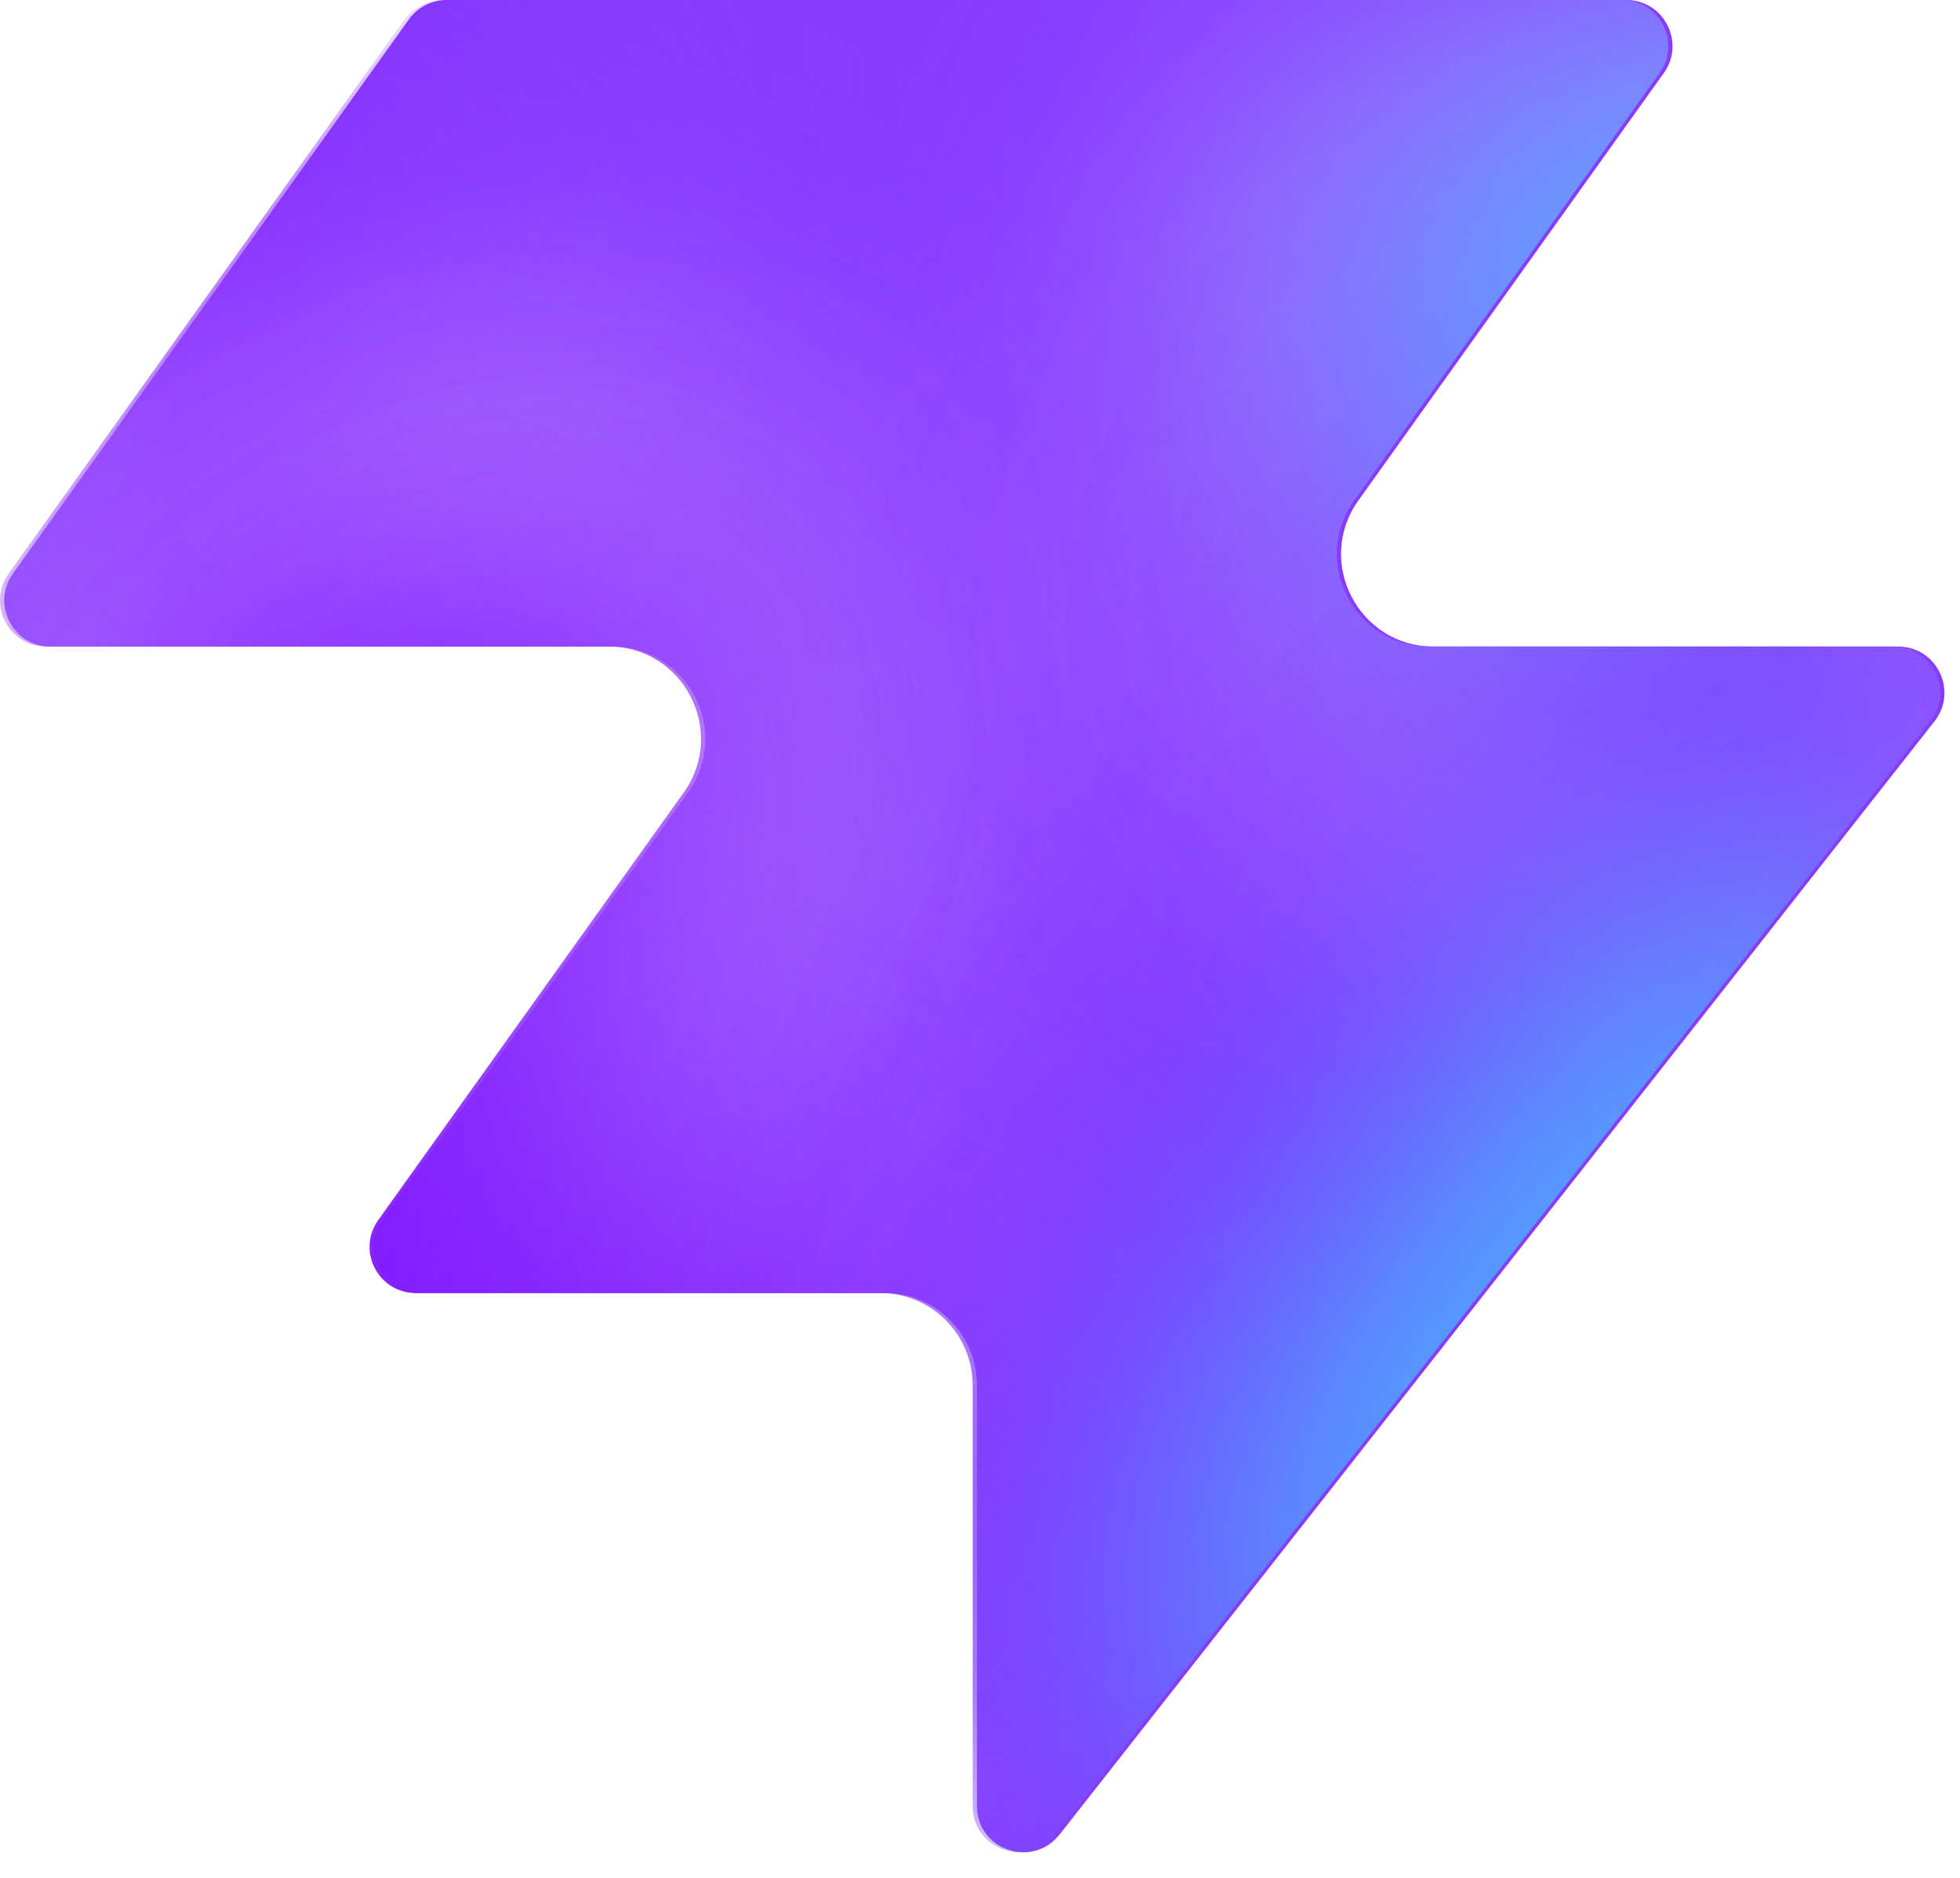
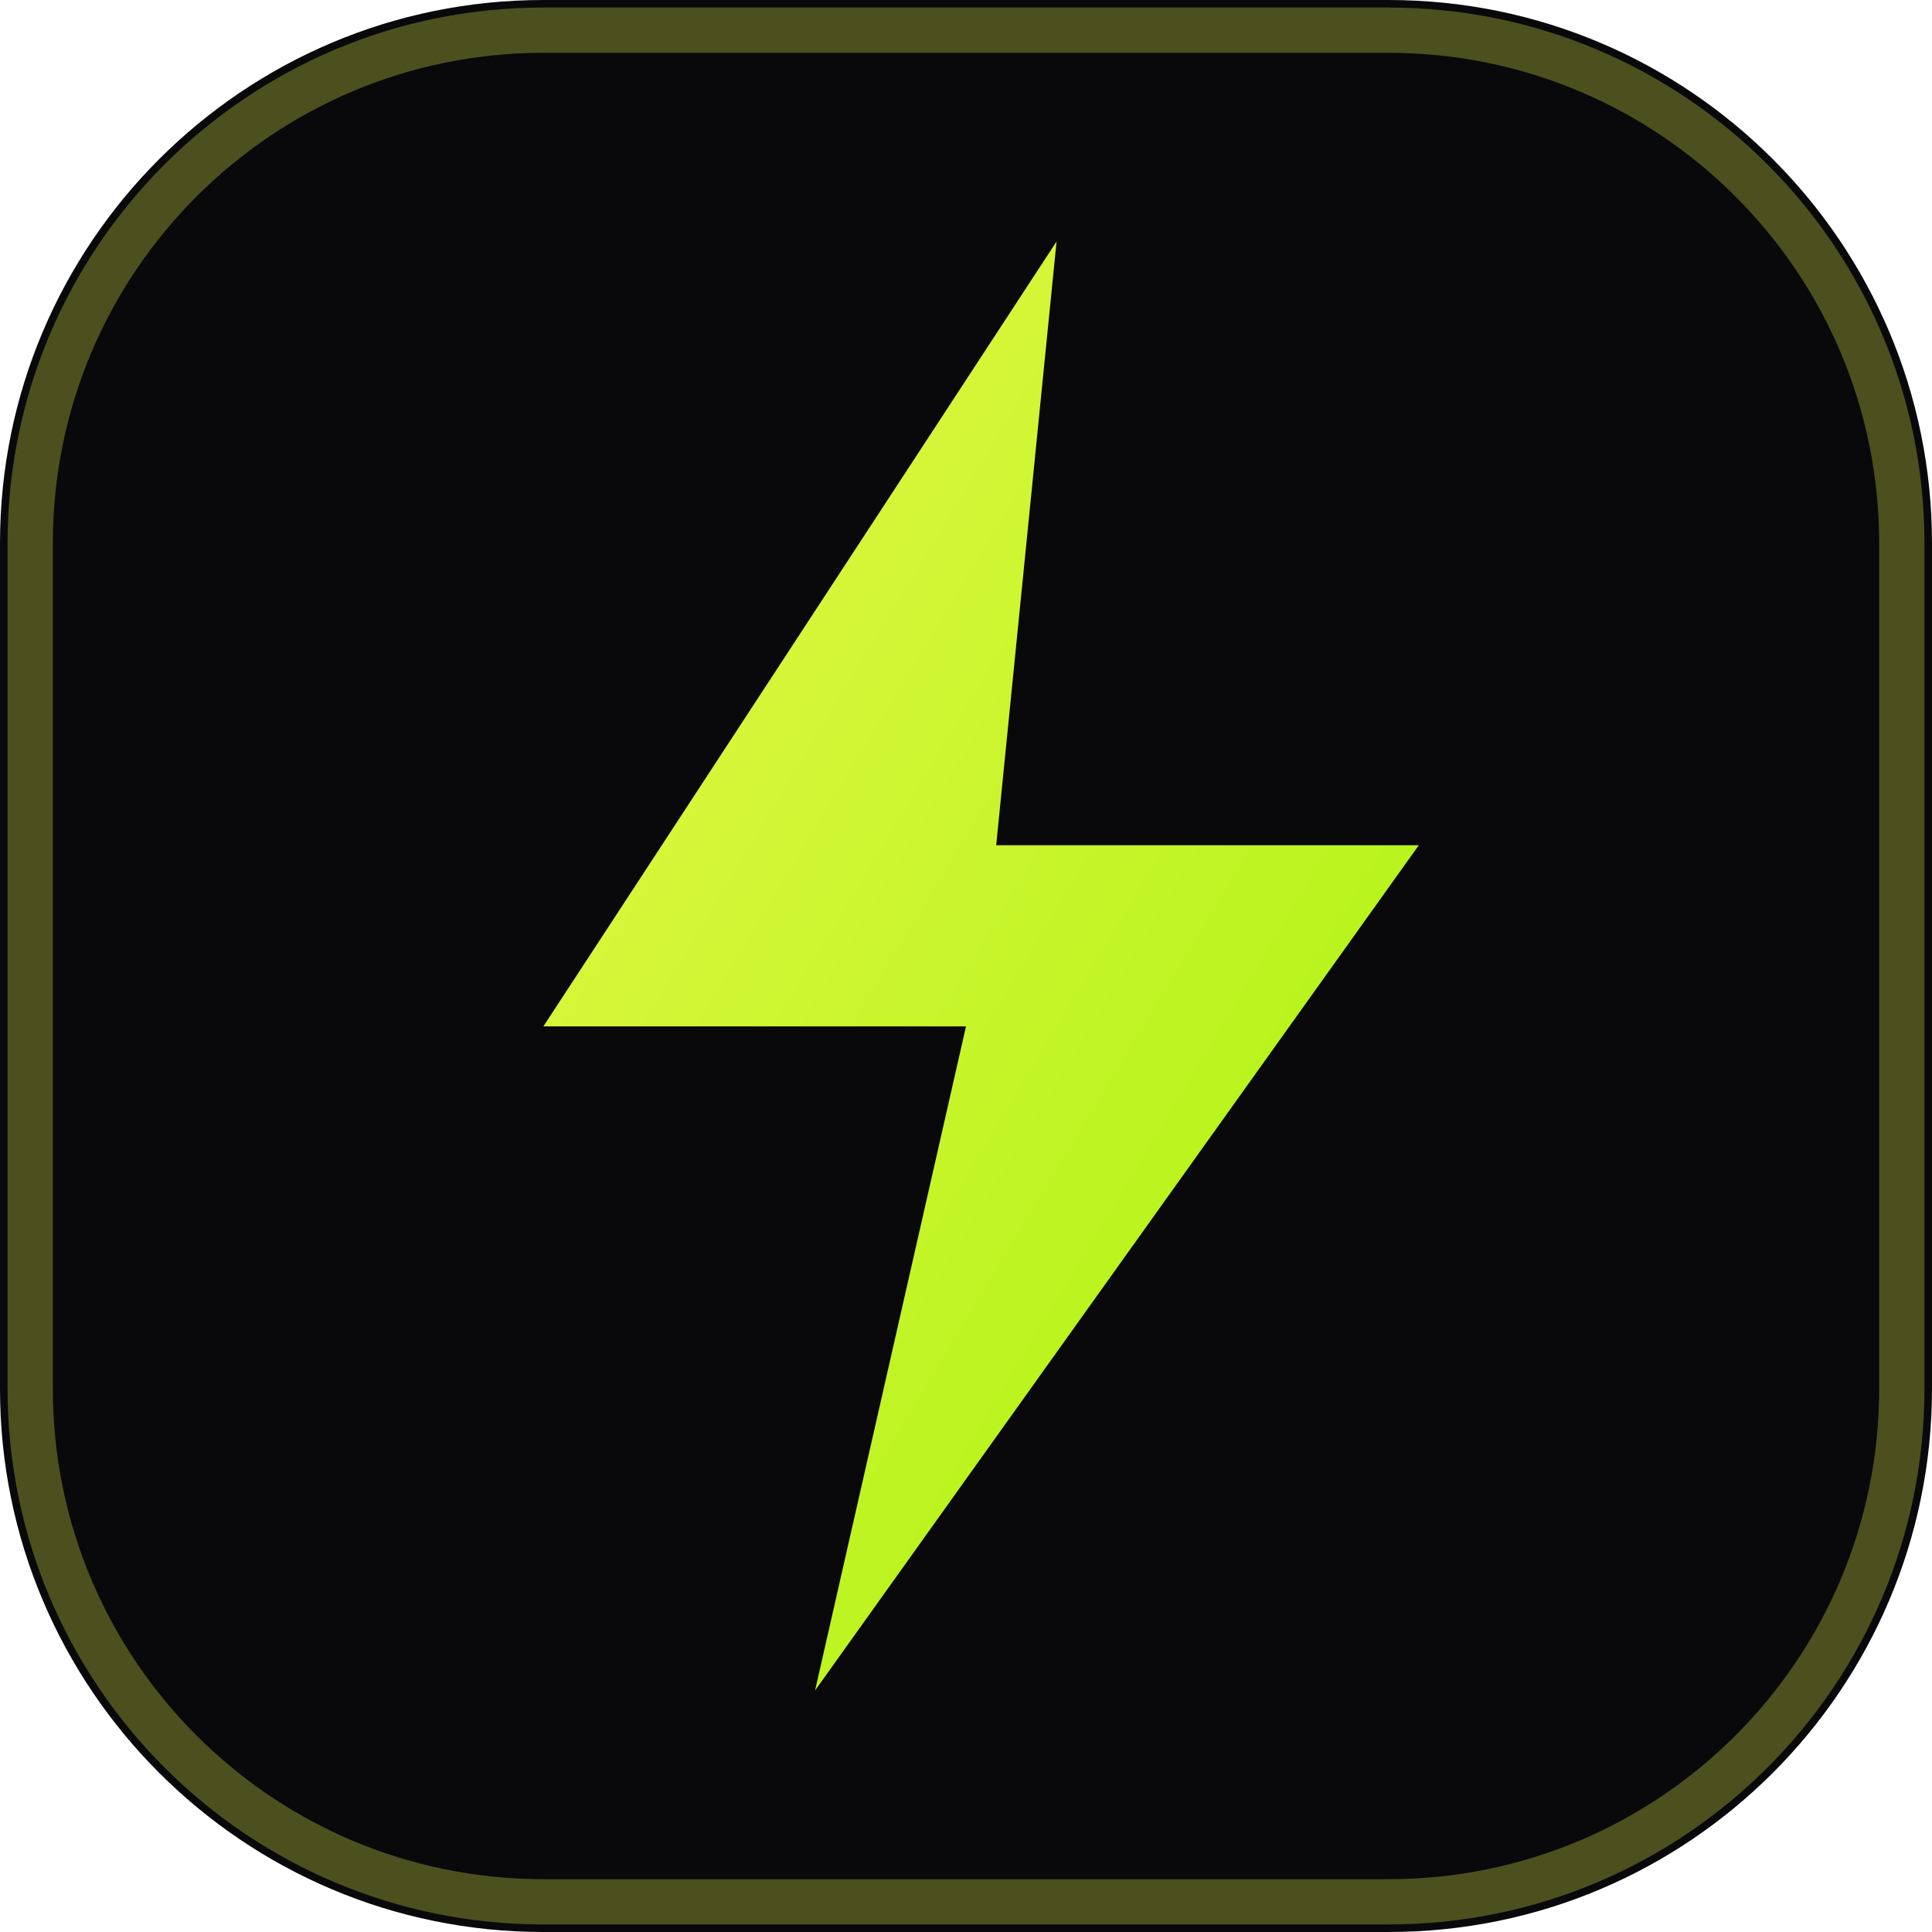
- <svg xmlns="http://www.w3.org/2000/svg" width="48" height="46" fill="none" viewBox="0 0 48 46">
-   <path fill="#863bff" d="M25.946 44.938c-.664.845-2.021.375-2.021-.698V33.937a2.26 2.26 0 0 0-2.262-2.262H10.287c-.92 0-1.456-1.04-.92-1.788l7.48-10.471c1.07-1.497 0-3.578-1.842-3.578H1.237c-.92 0-1.456-1.04-.92-1.788L10.013.474c.214-.297.556-.474.92-.474h28.894c.92 0 1.456 1.04.92 1.788l-7.48 10.471c-1.07 1.498 0 3.579 1.842 3.579h11.377c.943 0 1.473 1.088.89 1.83L25.947 44.94z" style="fill:#863bff;fill:color(display-p3 .525 .23 1);fill-opacity:1" />
-   <mask id="a" width="48" height="46" x="0" y="0" maskUnits="userSpaceOnUse" style="mask-type:alpha">
-     <path fill="#000" d="M25.842 44.938c-.664.844-2.021.375-2.021-.698V33.937a2.26 2.26 0 0 0-2.262-2.262H10.183c-.92 0-1.456-1.04-.92-1.788l7.48-10.471c1.07-1.498 0-3.579-1.842-3.579H1.133c-.92 0-1.456-1.04-.92-1.787L9.91.473c.214-.297.556-.474.92-.474h28.894c.92 0 1.456 1.04.92 1.788l-7.48 10.471c-1.07 1.498 0 3.578 1.842 3.578h11.377c.943 0 1.473 1.088.89 1.832L25.843 44.94z" style="fill:#000;fill-opacity:1" />
-   </mask>
-   <g mask="url(#a)">
-     <g filter="url(#b)">
-       <ellipse cx="5.508" cy="14.704" fill="#ede6ff" rx="5.508" ry="14.704" style="fill:#ede6ff;fill:color(display-p3 .927 .903 1);fill-opacity:1" transform="matrix(.00324 1 1 -.00324 -4.47 31.516)" />
-     </g>
-     <g filter="url(#c)">
-       <ellipse cx="10.399" cy="29.851" fill="#ede6ff" rx="10.399" ry="29.851" style="fill:#ede6ff;fill:color(display-p3 .927 .903 1);fill-opacity:1" transform="matrix(.00324 1 1 -.00324 -39.328 7.883)" />
-     </g>
-     <g filter="url(#d)">
-       <ellipse cx="5.508" cy="30.487" fill="#7e14ff" rx="5.508" ry="30.487" style="fill:#7e14ff;fill:color(display-p3 .492 .077 1);fill-opacity:1" transform="rotate(89.814 -25.913 -14.639)scale(1 -1)" />
-     </g>
-     <g filter="url(#e)">
-       <ellipse cx="5.508" cy="30.599" fill="#7e14ff" rx="5.508" ry="30.599" style="fill:#7e14ff;fill:color(display-p3 .492 .077 1);fill-opacity:1" transform="rotate(89.814 -32.644 -3.334)scale(1 -1)" />
-     </g>
-     <g filter="url(#f)">
-       <ellipse cx="5.508" cy="30.599" fill="#7e14ff" rx="5.508" ry="30.599" style="fill:#7e14ff;fill:color(display-p3 .492 .077 1);fill-opacity:1" transform="matrix(.00324 1 1 -.00324 -34.34 30.47)" />
-     </g>
-     <g filter="url(#g)">
-       <ellipse cx="14.072" cy="22.078" fill="#ede6ff" rx="14.072" ry="22.078" style="fill:#ede6ff;fill:color(display-p3 .927 .903 1);fill-opacity:1" transform="rotate(93.35 24.506 48.493)scale(-1 1)" />
-     </g>
-     <g filter="url(#h)">
-       <ellipse cx="3.47" cy="21.501" fill="#7e14ff" rx="3.47" ry="21.501" style="fill:#7e14ff;fill:color(display-p3 .492 .077 1);fill-opacity:1" transform="rotate(89.009 28.708 47.59)scale(-1 1)" />
-     </g>
-     <g filter="url(#i)">
-       <ellipse cx="3.47" cy="21.501" fill="#7e14ff" rx="3.47" ry="21.501" style="fill:#7e14ff;fill:color(display-p3 .492 .077 1);fill-opacity:1" transform="rotate(89.009 28.708 47.59)scale(-1 1)" />
-     </g>
-     <g filter="url(#j)">
-       <ellipse cx=".387" cy="8.972" fill="#7e14ff" rx="4.407" ry="29.108" style="fill:#7e14ff;fill:color(display-p3 .492 .077 1);fill-opacity:1" transform="rotate(39.51 .387 8.972)" />
-     </g>
-     <g filter="url(#k)">
-       <ellipse cx="47.523" cy="-6.092" fill="#7e14ff" rx="4.407" ry="29.108" style="fill:#7e14ff;fill:color(display-p3 .492 .077 1);fill-opacity:1" transform="rotate(37.892 47.523 -6.092)" />
-     </g>
-     <g filter="url(#l)">
-       <ellipse cx="41.412" cy="6.333" fill="#47bfff" rx="5.971" ry="9.665" style="fill:#47bfff;fill:color(display-p3 .28 .748 1);fill-opacity:1" transform="rotate(37.892 41.412 6.333)" />
-     </g>
-     <g filter="url(#m)">
-       <ellipse cx="-1.879" cy="38.332" fill="#7e14ff" rx="4.407" ry="29.108" style="fill:#7e14ff;fill:color(display-p3 .492 .077 1);fill-opacity:1" transform="rotate(37.892 -1.88 38.332)" />
-     </g>
-     <g filter="url(#n)">
-       <ellipse cx="-1.879" cy="38.332" fill="#7e14ff" rx="4.407" ry="29.108" style="fill:#7e14ff;fill:color(display-p3 .492 .077 1);fill-opacity:1" transform="rotate(37.892 -1.88 38.332)" />
-     </g>
-     <g filter="url(#o)">
-       <ellipse cx="35.651" cy="29.907" fill="#7e14ff" rx="4.407" ry="29.108" style="fill:#7e14ff;fill:color(display-p3 .492 .077 1);fill-opacity:1" transform="rotate(37.892 35.651 29.907)" />
-     </g>
-     <g filter="url(#p)">
-       <ellipse cx="38.418" cy="32.4" fill="#47bfff" rx="5.971" ry="15.297" style="fill:#47bfff;fill:color(display-p3 .28 .748 1);fill-opacity:1" transform="rotate(37.892 38.418 32.4)" />
-     </g>
-   </g>
+ <svg xmlns="http://www.w3.org/2000/svg" viewBox="0 0 64 64" width="64" height="64">
  <defs>
-     <filter id="b" width="60.045" height="41.654" x="-19.77" y="16.149" color-interpolation-filters="sRGB" filterUnits="userSpaceOnUse">
-       <feFlood flood-opacity="0" result="BackgroundImageFix" />
-       <feBlend in="SourceGraphic" in2="BackgroundImageFix" result="shape" />
-       <feGaussianBlur result="effect1_foregroundBlur_2002_17158" stdDeviation="7.659" />
-     </filter>
-     <filter id="c" width="90.34" height="51.437" x="-54.613" y="-7.533" color-interpolation-filters="sRGB" filterUnits="userSpaceOnUse">
-       <feFlood flood-opacity="0" result="BackgroundImageFix" />
-       <feBlend in="SourceGraphic" in2="BackgroundImageFix" result="shape" />
-       <feGaussianBlur result="effect1_foregroundBlur_2002_17158" stdDeviation="7.659" />
-     </filter>
-     <filter id="d" width="79.355" height="29.4" x="-49.64" y="2.03" color-interpolation-filters="sRGB" filterUnits="userSpaceOnUse">
-       <feFlood flood-opacity="0" result="BackgroundImageFix" />
-       <feBlend in="SourceGraphic" in2="BackgroundImageFix" result="shape" />
-       <feGaussianBlur result="effect1_foregroundBlur_2002_17158" stdDeviation="4.596" />
-     </filter>
-     <filter id="e" width="79.579" height="29.4" x="-45.045" y="20.029" color-interpolation-filters="sRGB" filterUnits="userSpaceOnUse">
-       <feFlood flood-opacity="0" result="BackgroundImageFix" />
-       <feBlend in="SourceGraphic" in2="BackgroundImageFix" result="shape" />
-       <feGaussianBlur result="effect1_foregroundBlur_2002_17158" stdDeviation="4.596" />
-     </filter>
-     <filter id="f" width="79.579" height="29.4" x="-43.513" y="21.178" color-interpolation-filters="sRGB" filterUnits="userSpaceOnUse">
-       <feFlood flood-opacity="0" result="BackgroundImageFix" />
-       <feBlend in="SourceGraphic" in2="BackgroundImageFix" result="shape" />
-       <feGaussianBlur result="effect1_foregroundBlur_2002_17158" stdDeviation="4.596" />
-     </filter>
-     <filter id="g" width="74.749" height="58.852" x="15.756" y="-17.901" color-interpolation-filters="sRGB" filterUnits="userSpaceOnUse">
-       <feFlood flood-opacity="0" result="BackgroundImageFix" />
-       <feBlend in="SourceGraphic" in2="BackgroundImageFix" result="shape" />
-       <feGaussianBlur result="effect1_foregroundBlur_2002_17158" stdDeviation="7.659" />
-     </filter>
-     <filter id="h" width="61.377" height="25.362" x="23.548" y="2.284" color-interpolation-filters="sRGB" filterUnits="userSpaceOnUse">
-       <feFlood flood-opacity="0" result="BackgroundImageFix" />
-       <feBlend in="SourceGraphic" in2="BackgroundImageFix" result="shape" />
-       <feGaussianBlur result="effect1_foregroundBlur_2002_17158" stdDeviation="4.596" />
-     </filter>
-     <filter id="i" width="61.377" height="25.362" x="23.548" y="2.284" color-interpolation-filters="sRGB" filterUnits="userSpaceOnUse">
-       <feFlood flood-opacity="0" result="BackgroundImageFix" />
-       <feBlend in="SourceGraphic" in2="BackgroundImageFix" result="shape" />
-       <feGaussianBlur result="effect1_foregroundBlur_2002_17158" stdDeviation="4.596" />
-     </filter>
-     <filter id="j" width="56.045" height="63.649" x="-27.636" y="-22.853" color-interpolation-filters="sRGB" filterUnits="userSpaceOnUse">
-       <feFlood flood-opacity="0" result="BackgroundImageFix" />
-       <feBlend in="SourceGraphic" in2="BackgroundImageFix" result="shape" />
-       <feGaussianBlur result="effect1_foregroundBlur_2002_17158" stdDeviation="4.596" />
-     </filter>
-     <filter id="k" width="54.814" height="64.646" x="20.116" y="-38.415" color-interpolation-filters="sRGB" filterUnits="userSpaceOnUse">
-       <feFlood flood-opacity="0" result="BackgroundImageFix" />
-       <feBlend in="SourceGraphic" in2="BackgroundImageFix" result="shape" />
-       <feGaussianBlur result="effect1_foregroundBlur_2002_17158" stdDeviation="4.596" />
-     </filter>
-     <filter id="l" width="33.541" height="35.313" x="24.641" y="-11.323" color-interpolation-filters="sRGB" filterUnits="userSpaceOnUse">
-       <feFlood flood-opacity="0" result="BackgroundImageFix" />
-       <feBlend in="SourceGraphic" in2="BackgroundImageFix" result="shape" />
-       <feGaussianBlur result="effect1_foregroundBlur_2002_17158" stdDeviation="4.596" />
-     </filter>
-     <filter id="m" width="54.814" height="64.646" x="-29.286" y="6.009" color-interpolation-filters="sRGB" filterUnits="userSpaceOnUse">
-       <feFlood flood-opacity="0" result="BackgroundImageFix" />
-       <feBlend in="SourceGraphic" in2="BackgroundImageFix" result="shape" />
-       <feGaussianBlur result="effect1_foregroundBlur_2002_17158" stdDeviation="4.596" />
-     </filter>
-     <filter id="n" width="54.814" height="64.646" x="-29.286" y="6.009" color-interpolation-filters="sRGB" filterUnits="userSpaceOnUse">
-       <feFlood flood-opacity="0" result="BackgroundImageFix" />
-       <feBlend in="SourceGraphic" in2="BackgroundImageFix" result="shape" />
-       <feGaussianBlur result="effect1_foregroundBlur_2002_17158" stdDeviation="4.596" />
-     </filter>
-     <filter id="o" width="54.814" height="64.646" x="8.244" y="-2.416" color-interpolation-filters="sRGB" filterUnits="userSpaceOnUse">
-       <feFlood flood-opacity="0" result="BackgroundImageFix" />
-       <feBlend in="SourceGraphic" in2="BackgroundImageFix" result="shape" />
-       <feGaussianBlur result="effect1_foregroundBlur_2002_17158" stdDeviation="4.596" />
-     </filter>
-     <filter id="p" width="39.409" height="43.623" x="18.713" y="10.588" color-interpolation-filters="sRGB" filterUnits="userSpaceOnUse">
-       <feFlood flood-opacity="0" result="BackgroundImageFix" />
-       <feBlend in="SourceGraphic" in2="BackgroundImageFix" result="shape" />
-       <feGaussianBlur result="effect1_foregroundBlur_2002_17158" stdDeviation="4.596" />
-     </filter>
+     <linearGradient id="kineticGlow" x1="0%" y1="0%" x2="100%" y2="100%">
+       <stop offset="0%" stop-color="#E8F84A" />
+       <stop offset="100%" stop-color="#A6F20B" />
+     </linearGradient>
  </defs>
+   <rect width="64" height="64" rx="18" fill="#09090b" />
+   <rect width="62" height="62" x="1" y="1" rx="17" fill="none" stroke="#E8F84A" stroke-width="1.5" stroke-opacity="0.3" />
+   <path d="M35 8 L18 34 L32 34 L27 56 L47 28 L33 28 Z" fill="url(#kineticGlow)" />
</svg>
